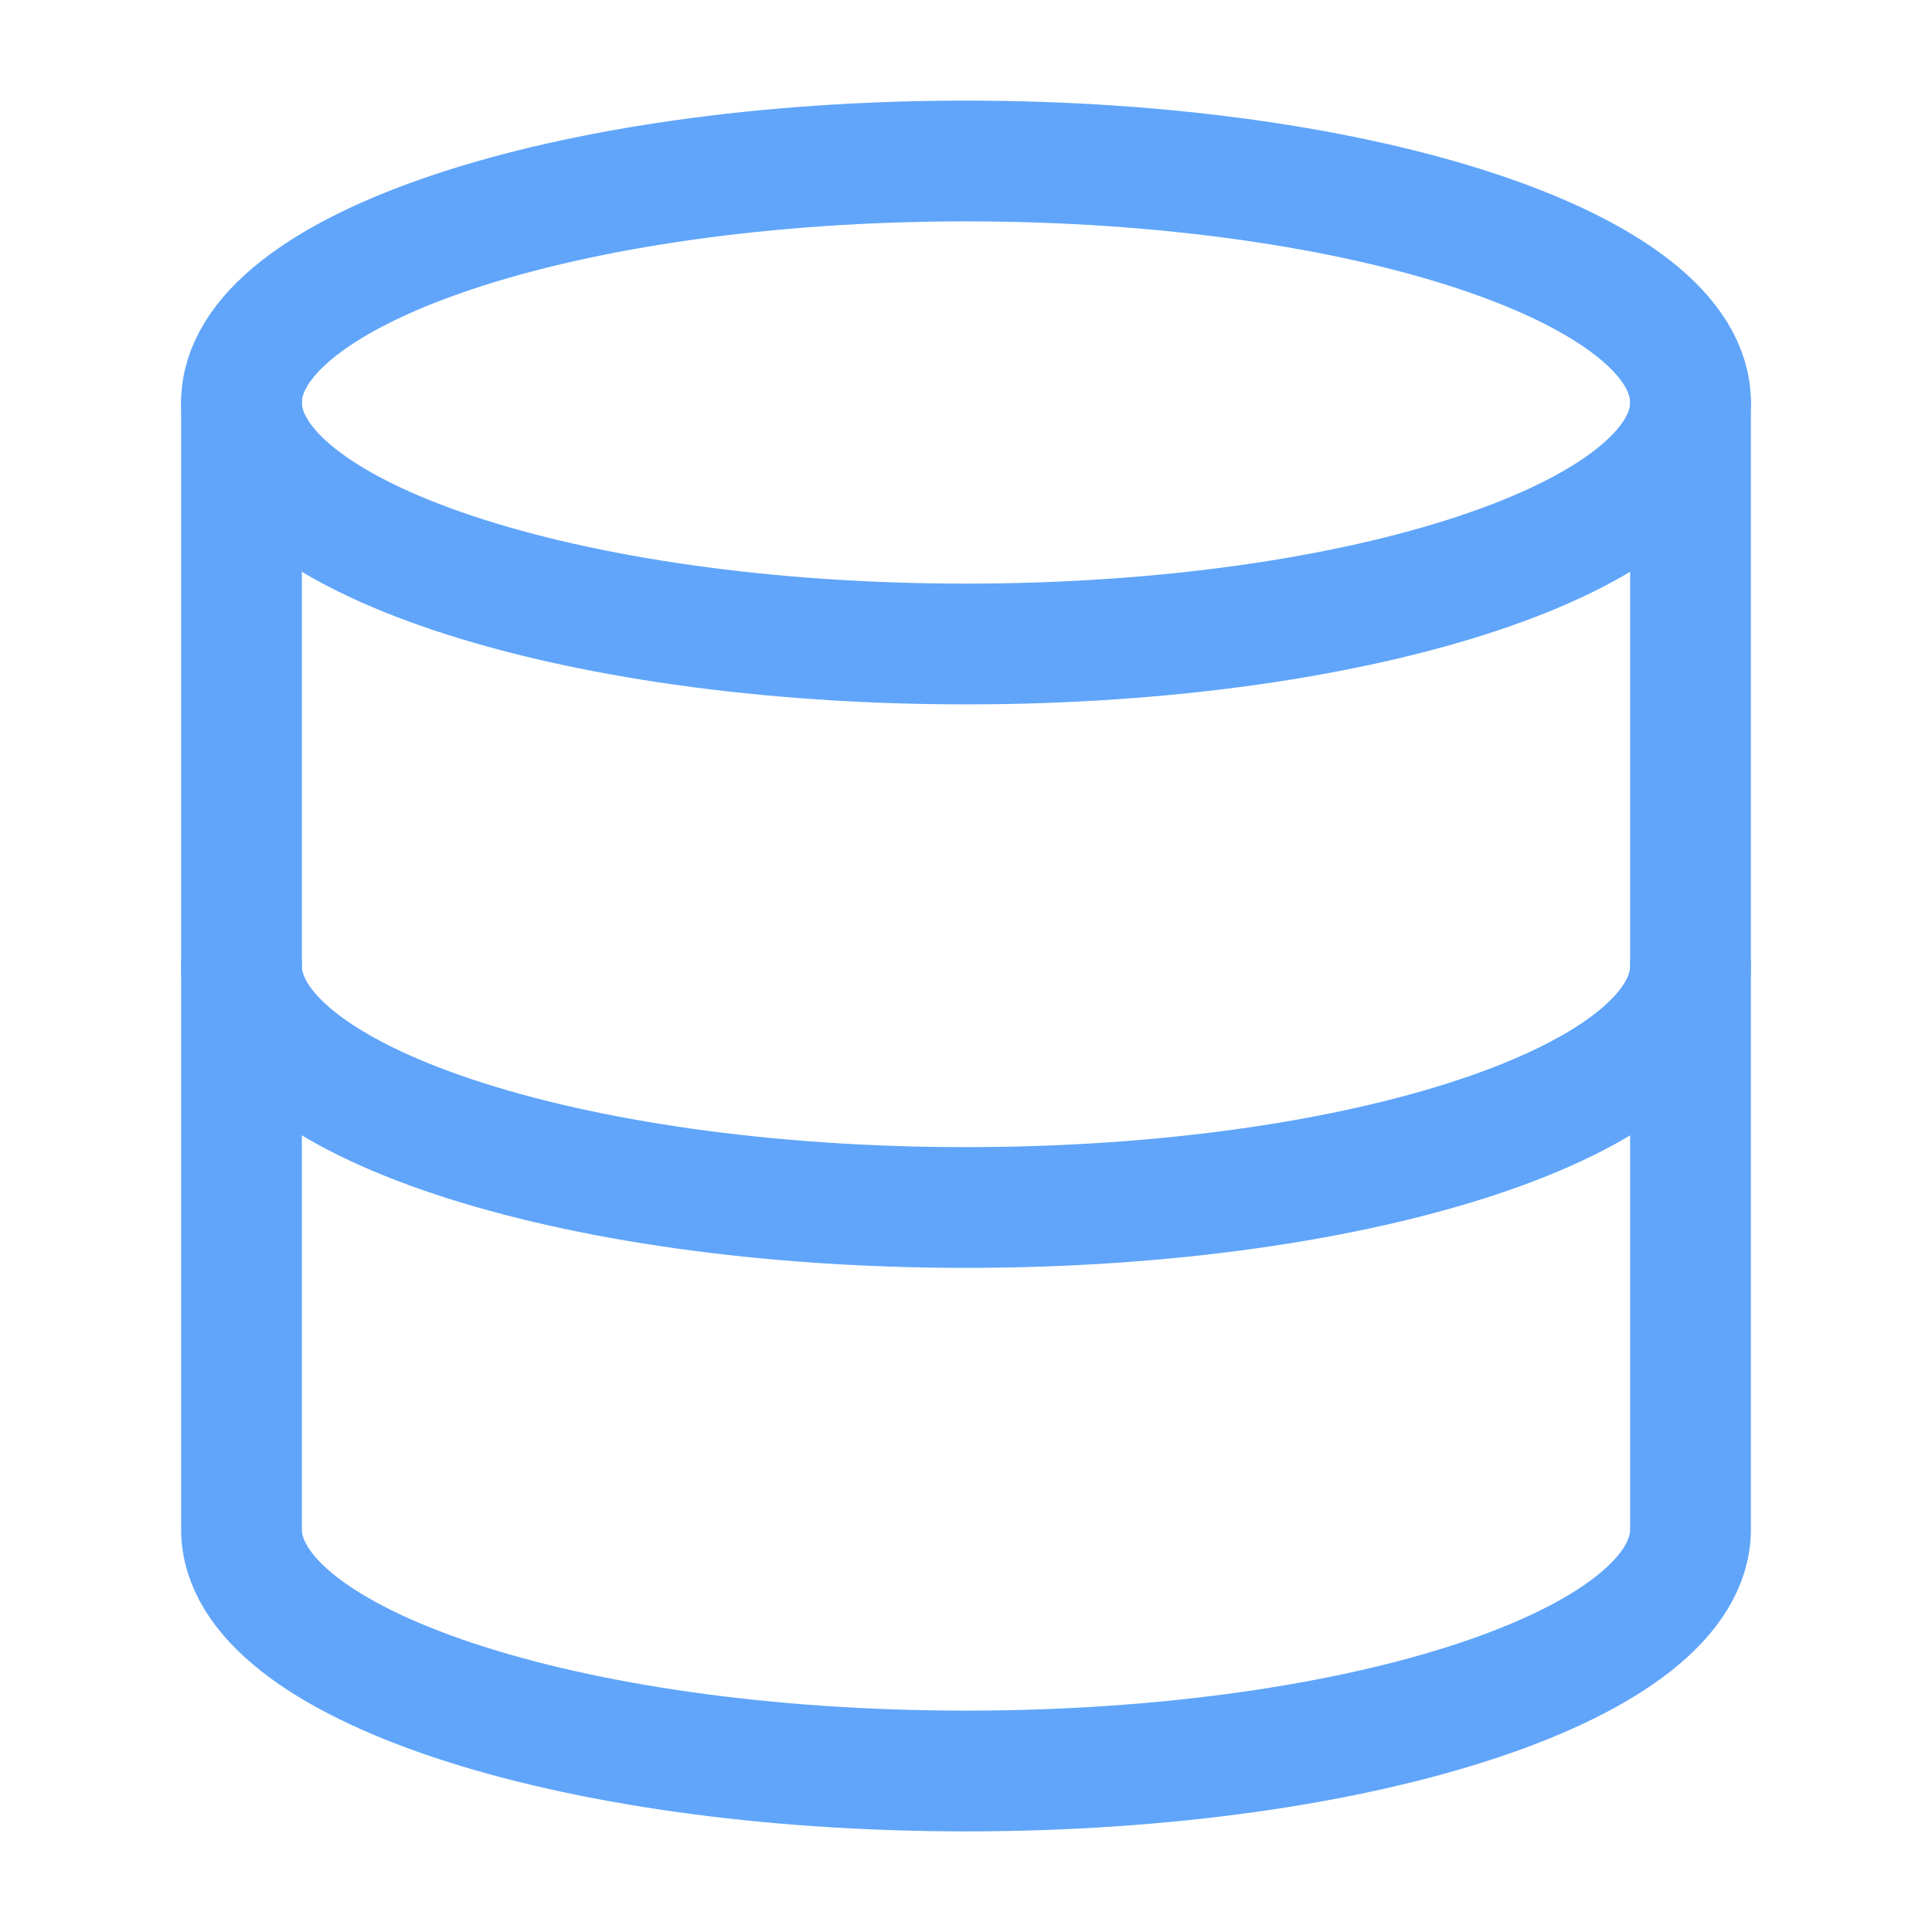
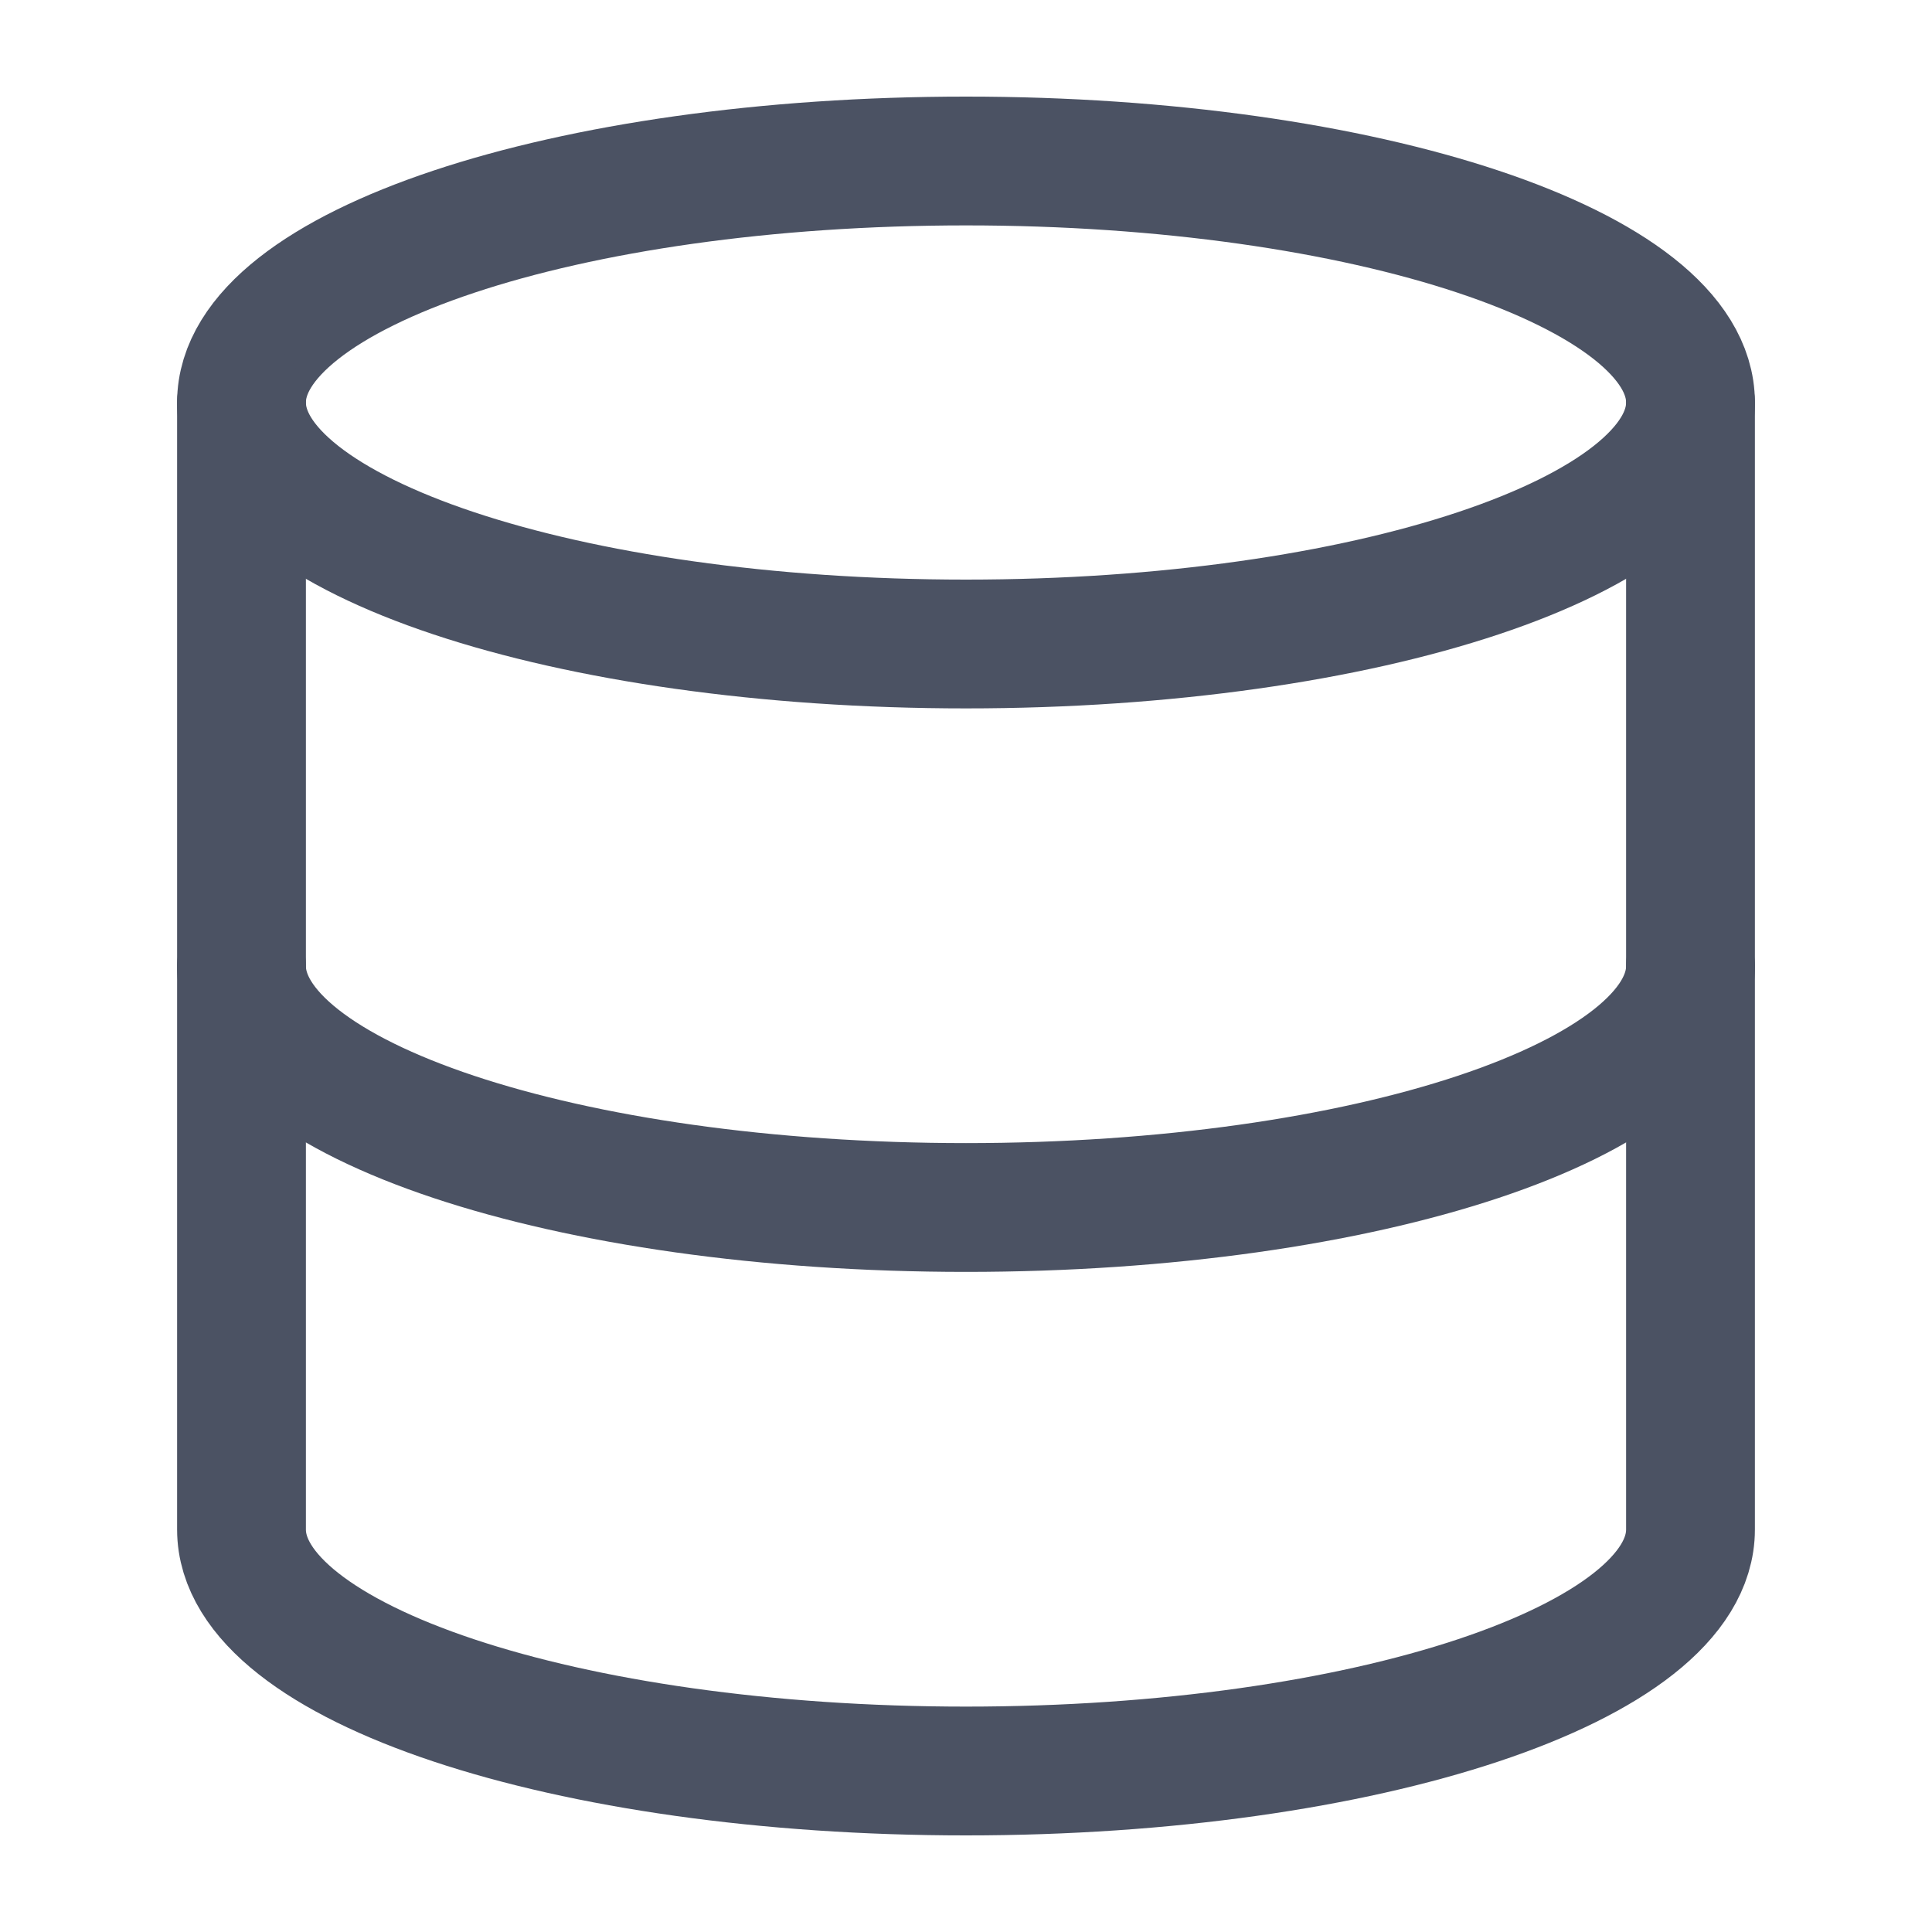
- <svg xmlns="http://www.w3.org/2000/svg" viewBox="0 0 24 24" fill="none" stroke="#60a5fa" stroke-width="1.5" stroke-linecap="round" stroke-linejoin="round">
+ <svg xmlns="http://www.w3.org/2000/svg" viewBox="0 0 24 24" fill="none" stroke="#4b5263" stroke-width="1.6" stroke-linecap="round" stroke-linejoin="round">
  <ellipse cx="12" cy="5" rx="9" ry="3" />
  <path d="M3 5v14c0 1.66 4.03 3 9 3s9-1.34 9-3V5" />
  <path d="M3 12c0 1.66 4.03 3 9 3s9-1.34 9-3" />
</svg>
